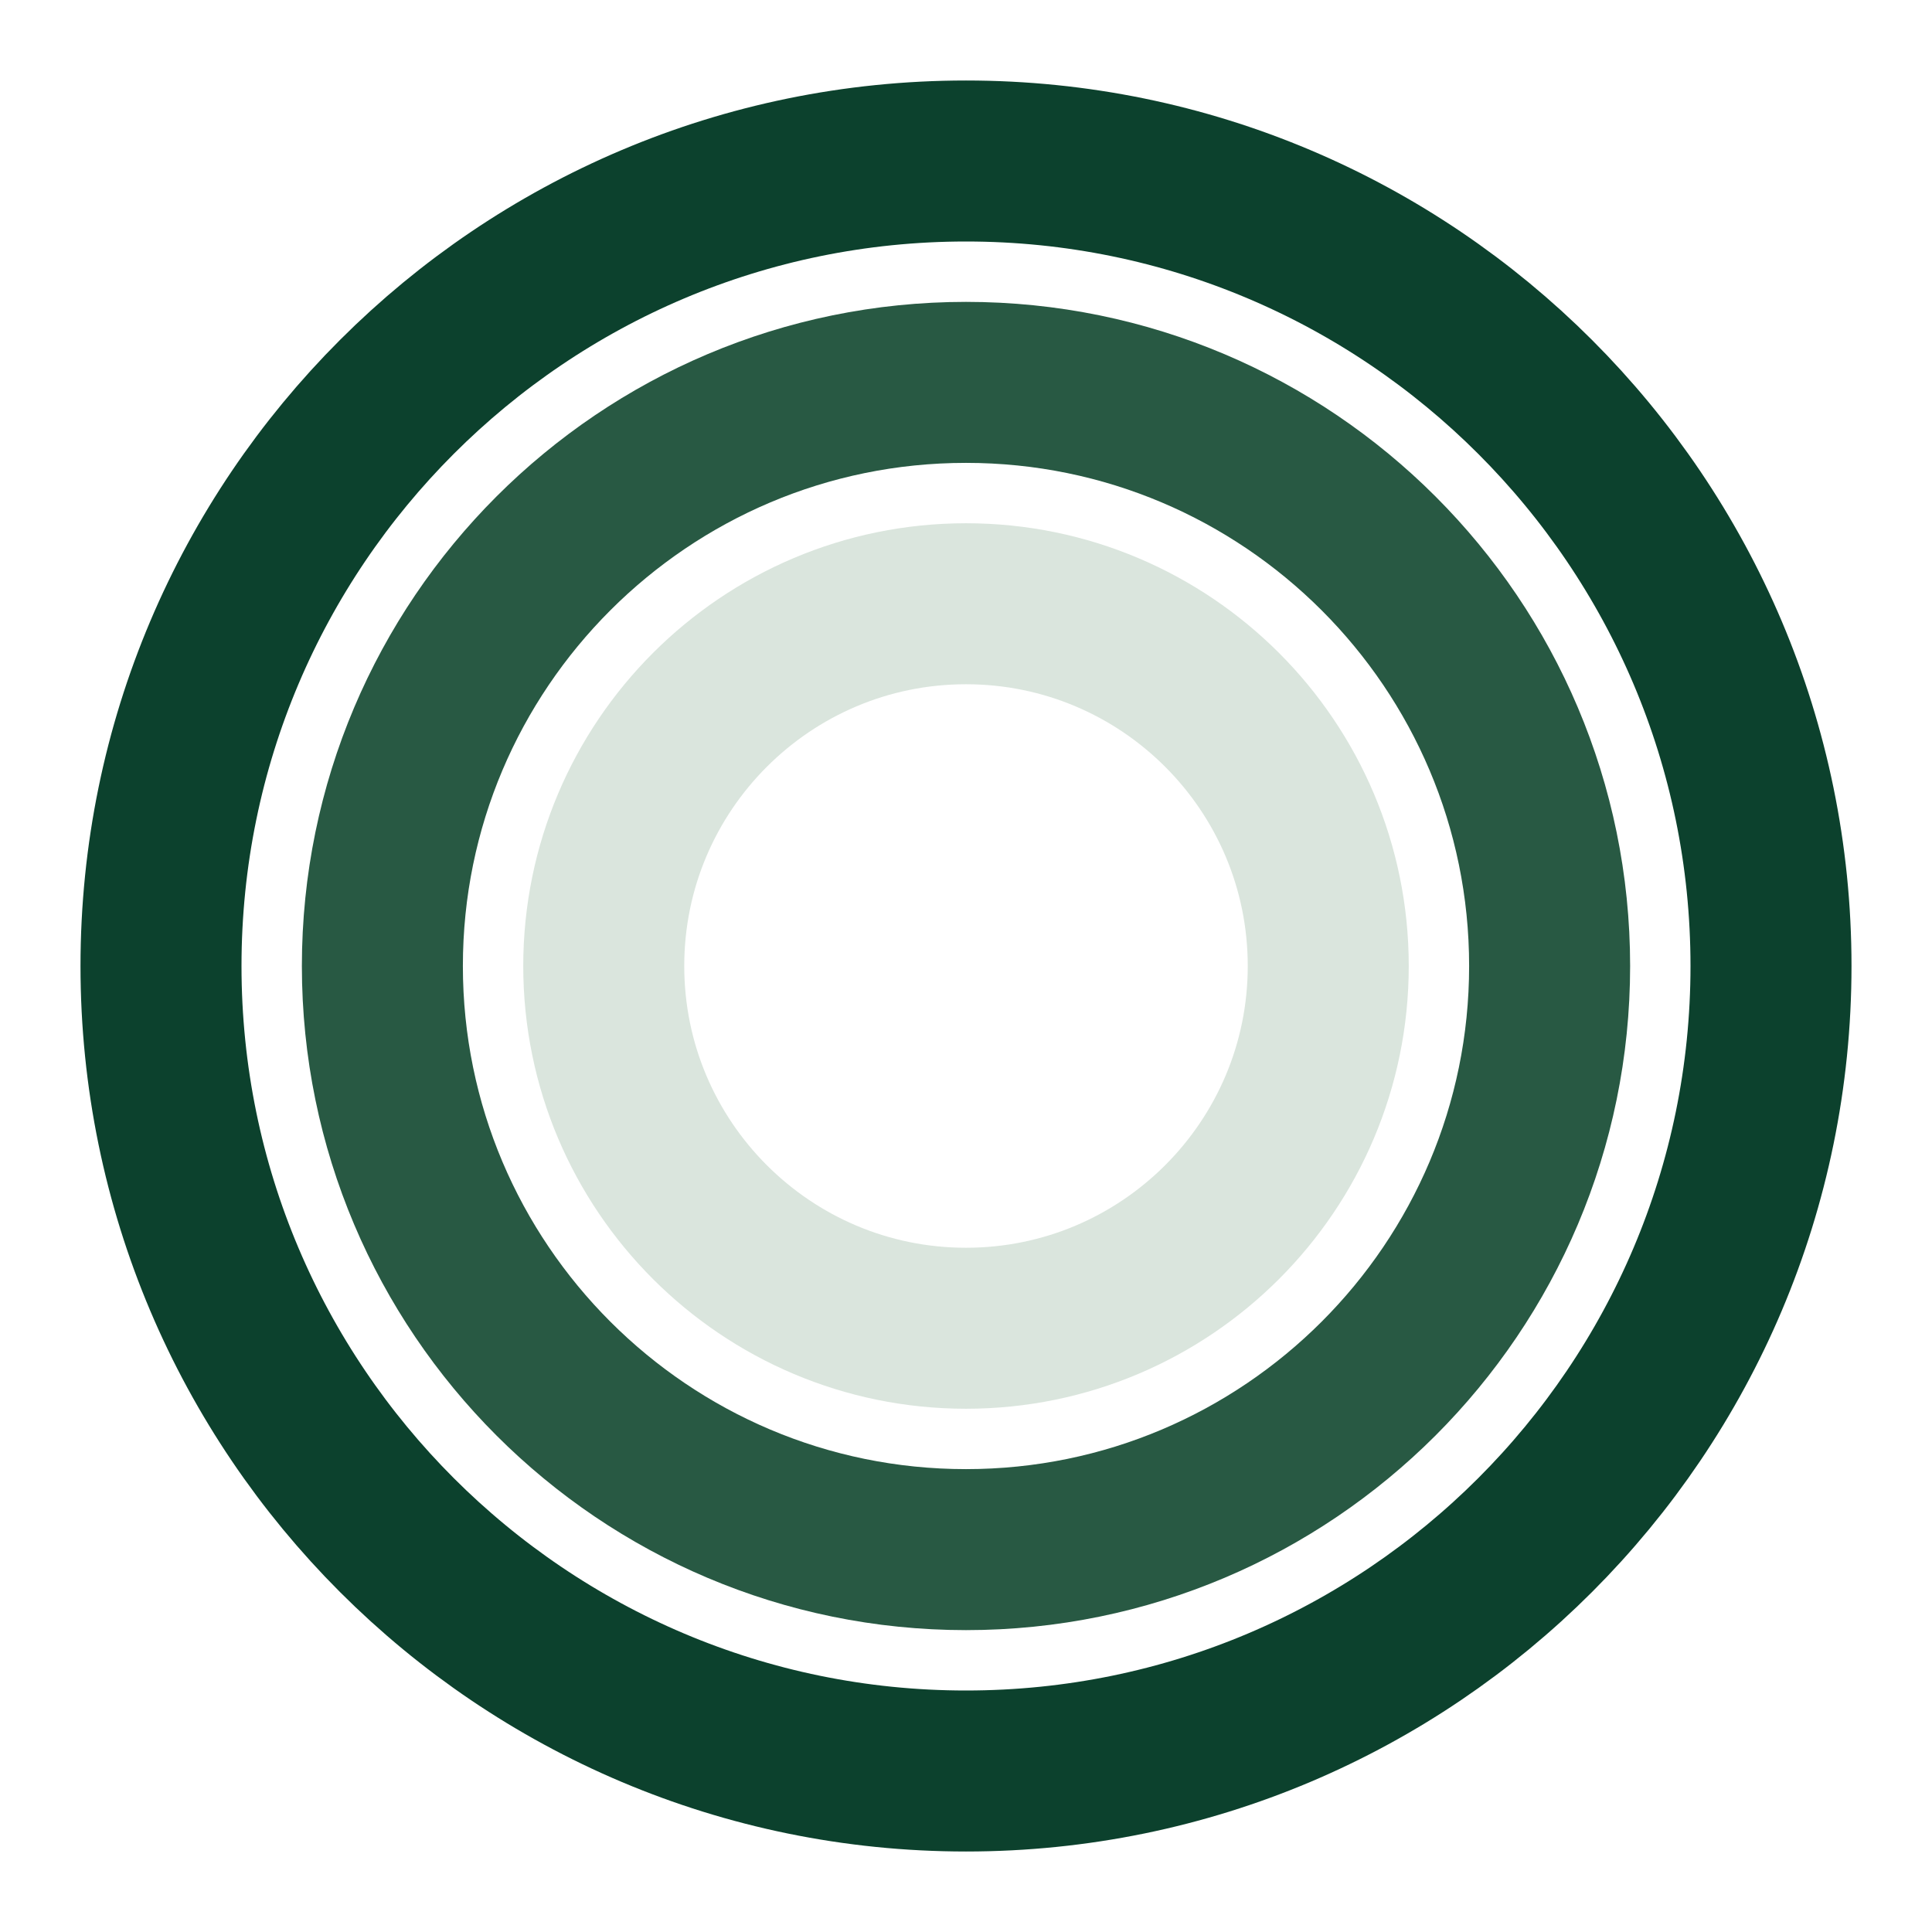
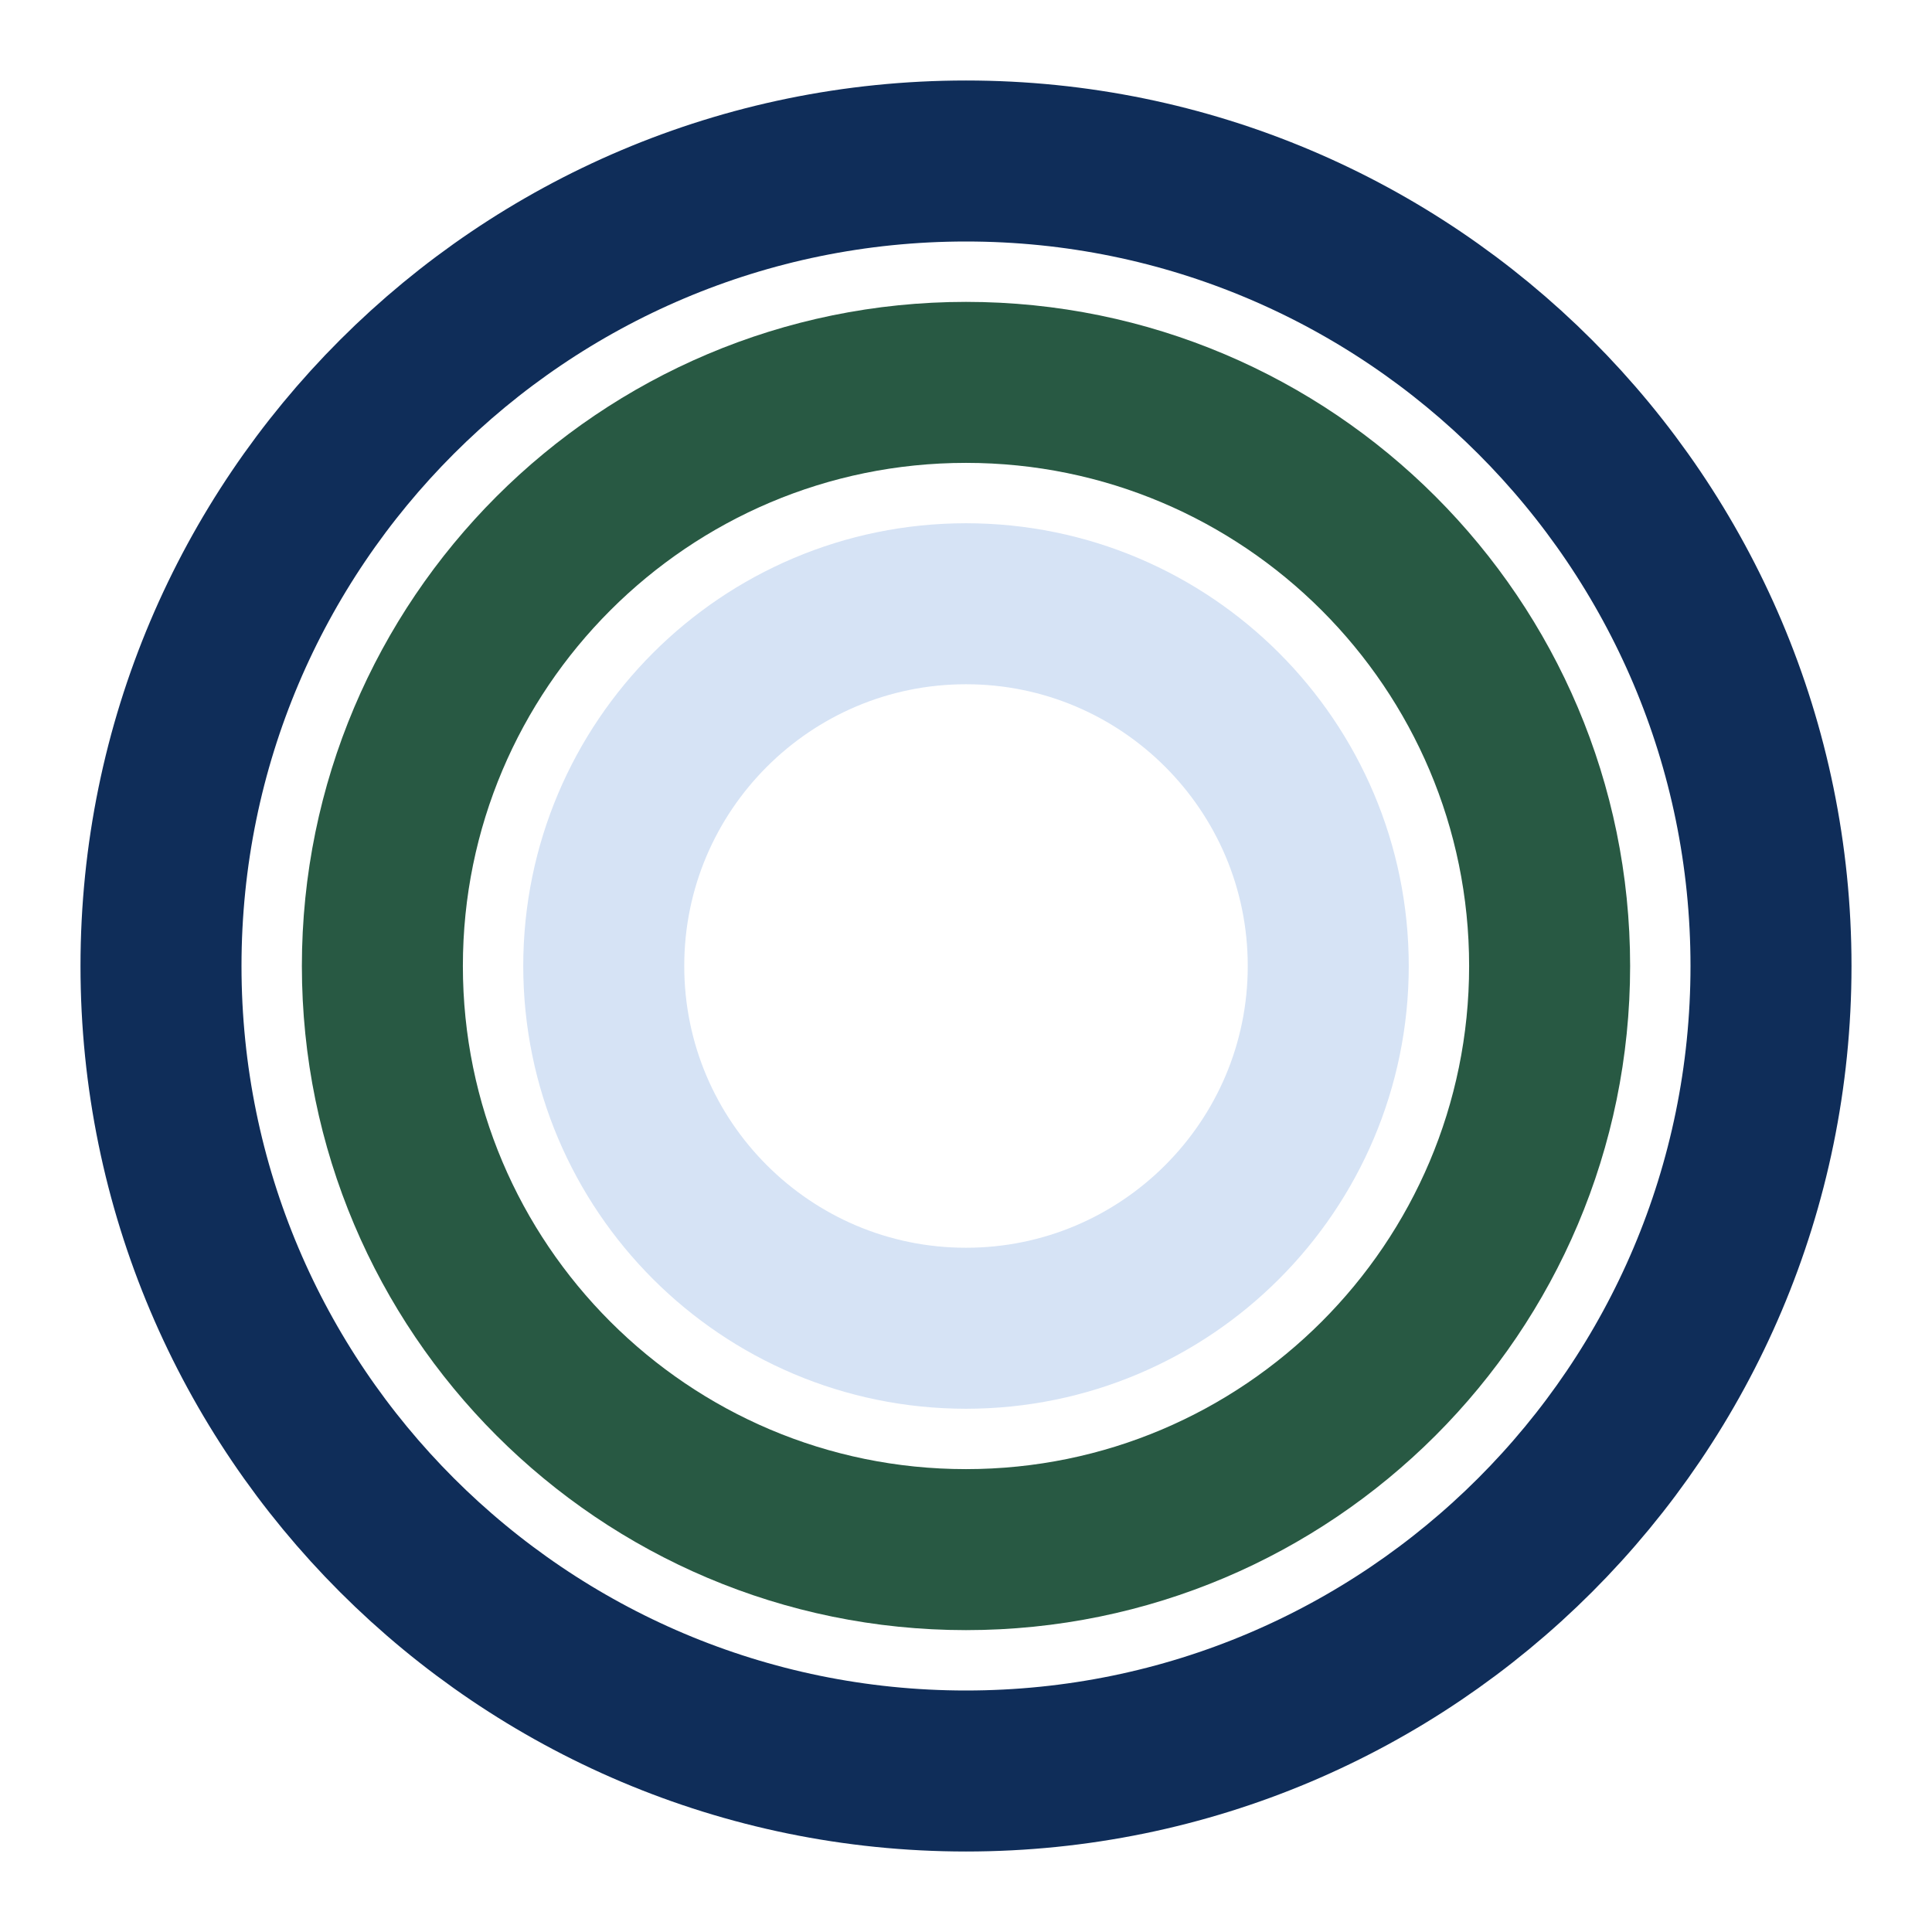
<svg xmlns="http://www.w3.org/2000/svg" preserveAspectRatio="none" overflow="visible" style="display: block;" width="24" height="24" viewBox="0 0 24 24" fill="none">
  <g id="SVG">
-     <path id="Vector" d="M2 12C2 17.519 6.481 22 12 22C17.519 22 22 17.519 22 12C22 6.481 17.519 2 12 2C6.481 2 2 6.481 2 12V12" stroke-width="2" stroke="#0C412D" />
+     <path id="Vector" d="M2 12C2 17.519 6.481 22 12 22C17.519 22 22 17.519 22 12C22 6.481 17.519 2 12 2C6.481 2 2 6.481 2 12V12" stroke-width="2" stroke="#0F2D59" />
    <path id="Vector_2" d="M4.75 12C4.75 16.001 7.999 19.25 12 19.25C16.001 19.25 19.25 16.001 19.25 12C19.25 7.999 16.001 4.75 12 4.75C7.999 4.75 4.75 7.999 4.75 12V12" stroke-width="2" stroke="#285943" />
-     <path id="Vector_3" d="M7.5 12C7.5 14.484 9.516 16.5 12 16.5C14.484 16.5 16.5 14.484 16.5 12C16.5 9.516 14.484 7.5 12 7.5C9.516 7.5 7.5 9.516 7.5 12V12" stroke-width="2" stroke="#DAE5DD" />
+     <path id="Vector_3" d="M7.5 12C7.5 14.484 9.516 16.5 12 16.5C14.484 16.5 16.5 14.484 16.5 12C16.5 9.516 14.484 7.5 12 7.5C9.516 7.5 7.5 9.516 7.5 12V12" stroke-width="2" stroke="#D6E3F5" />
  </g>
</svg>
